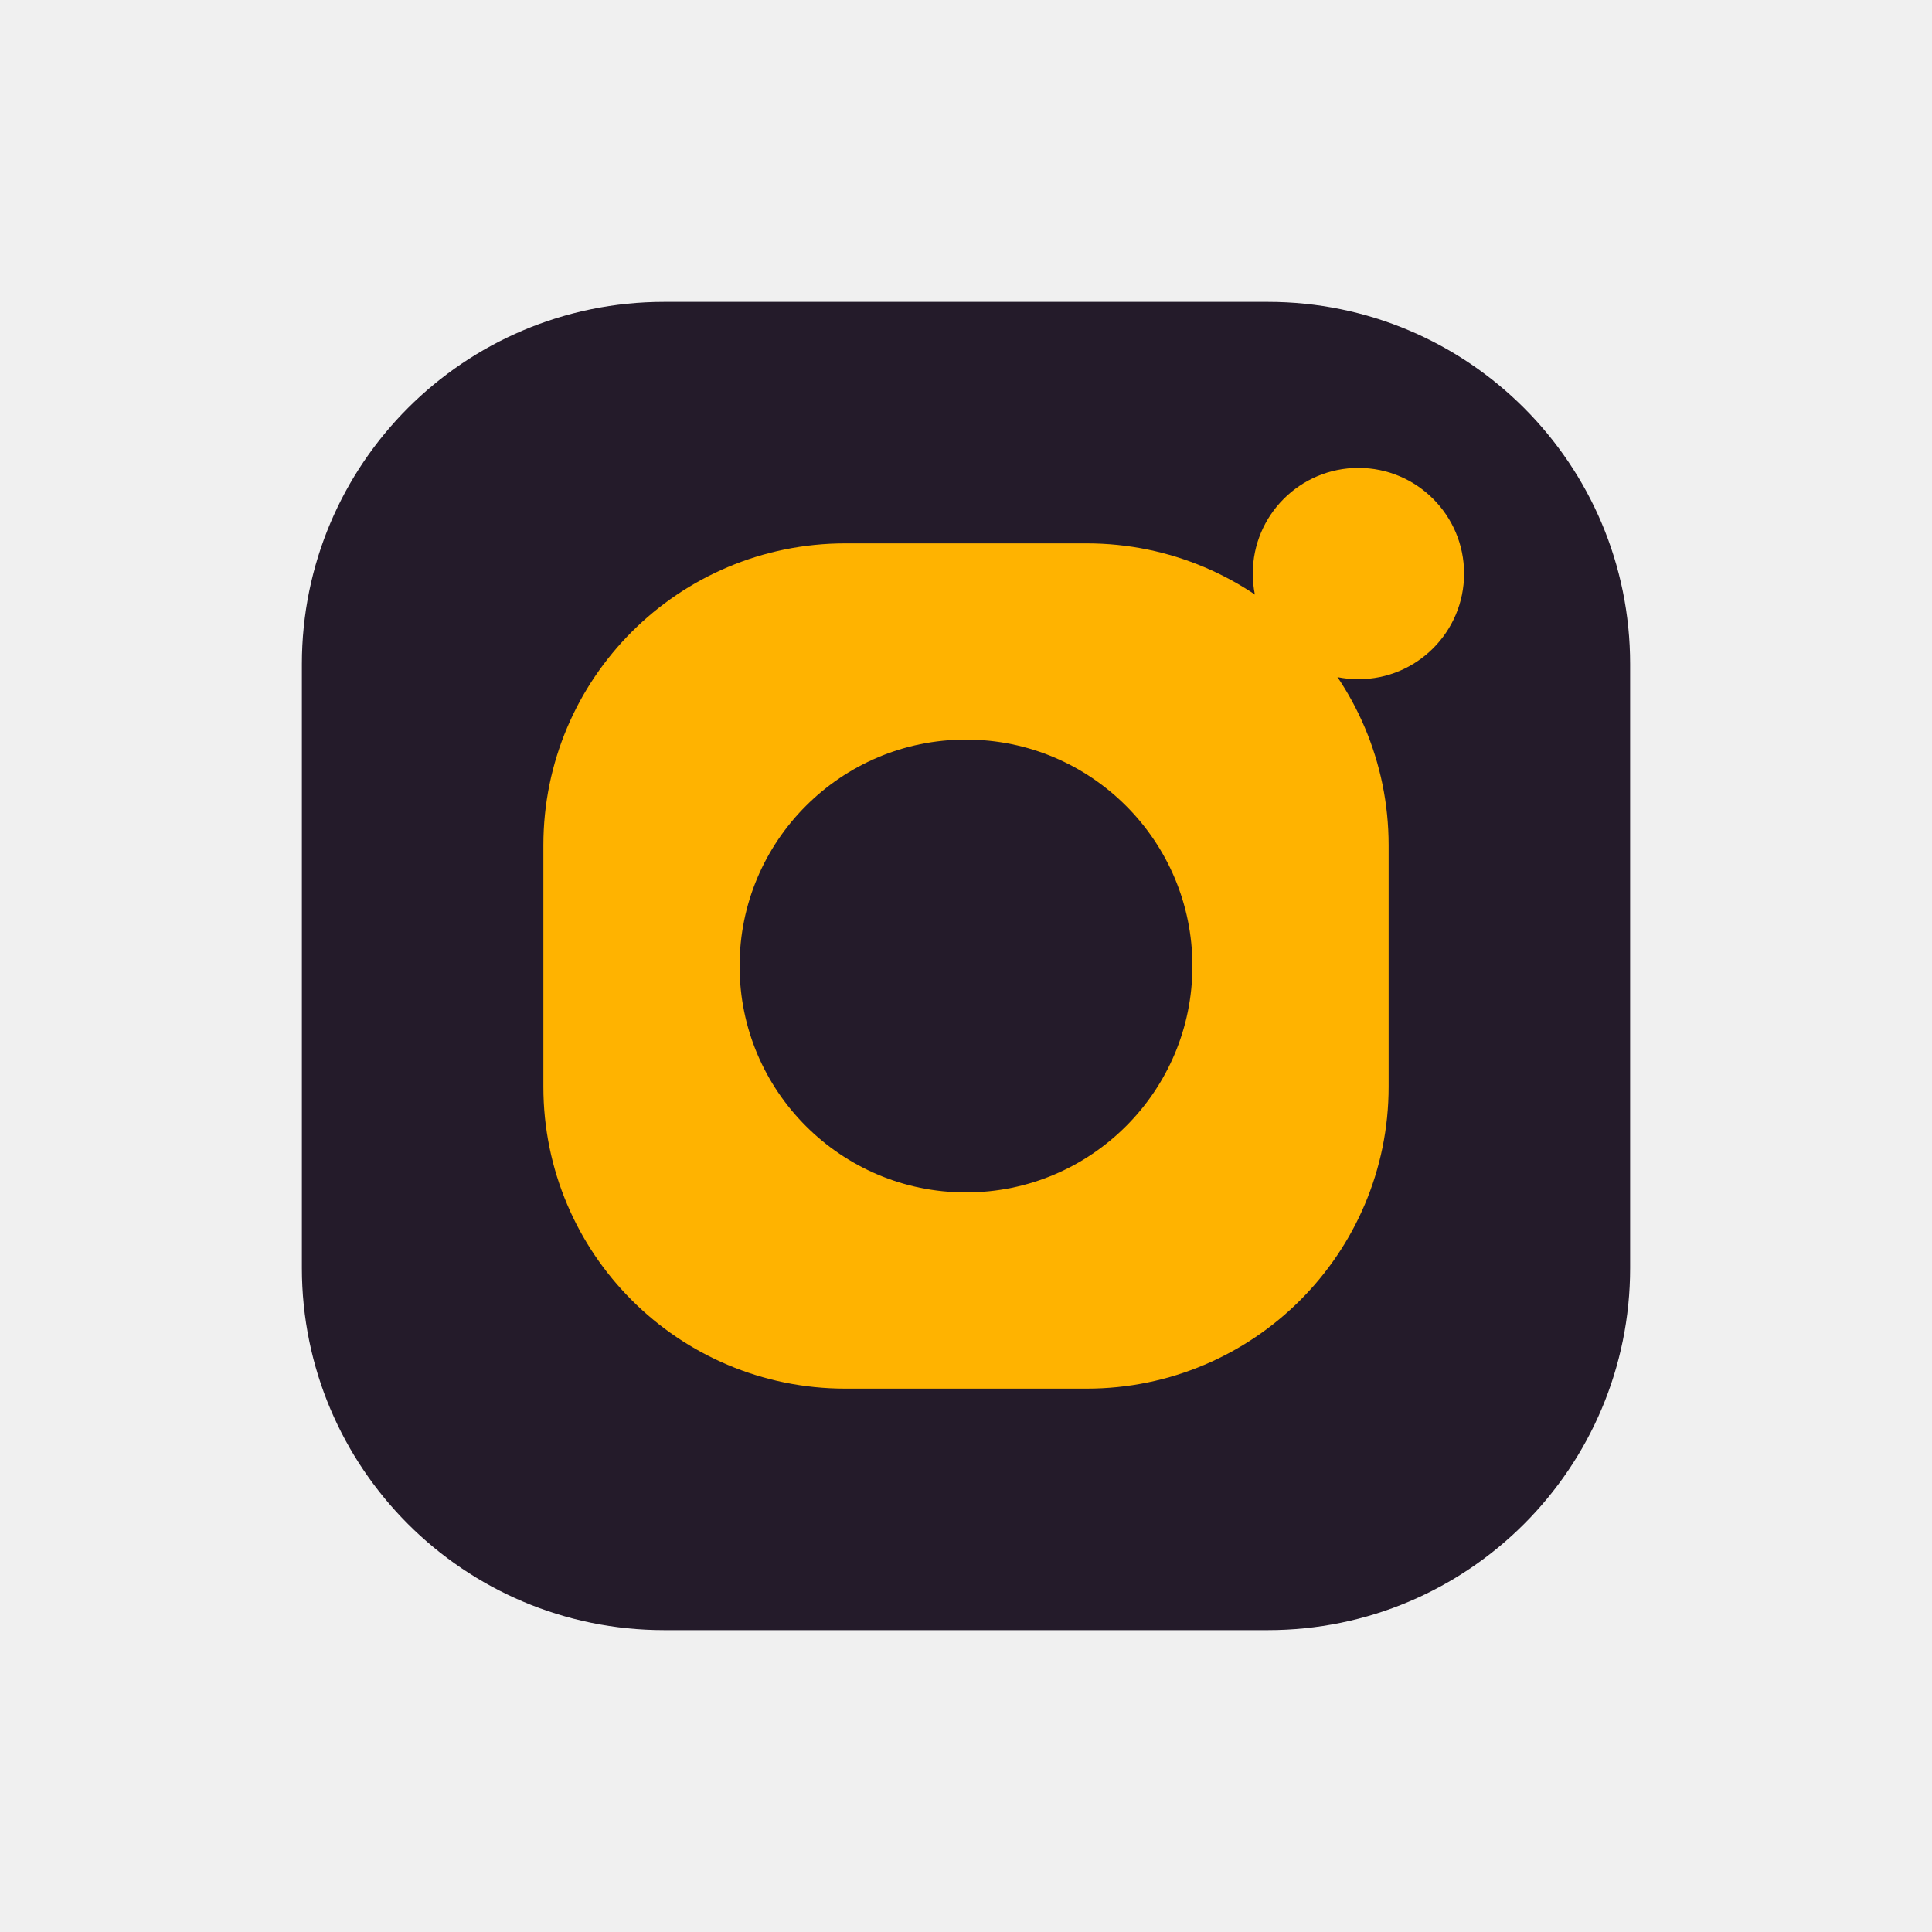
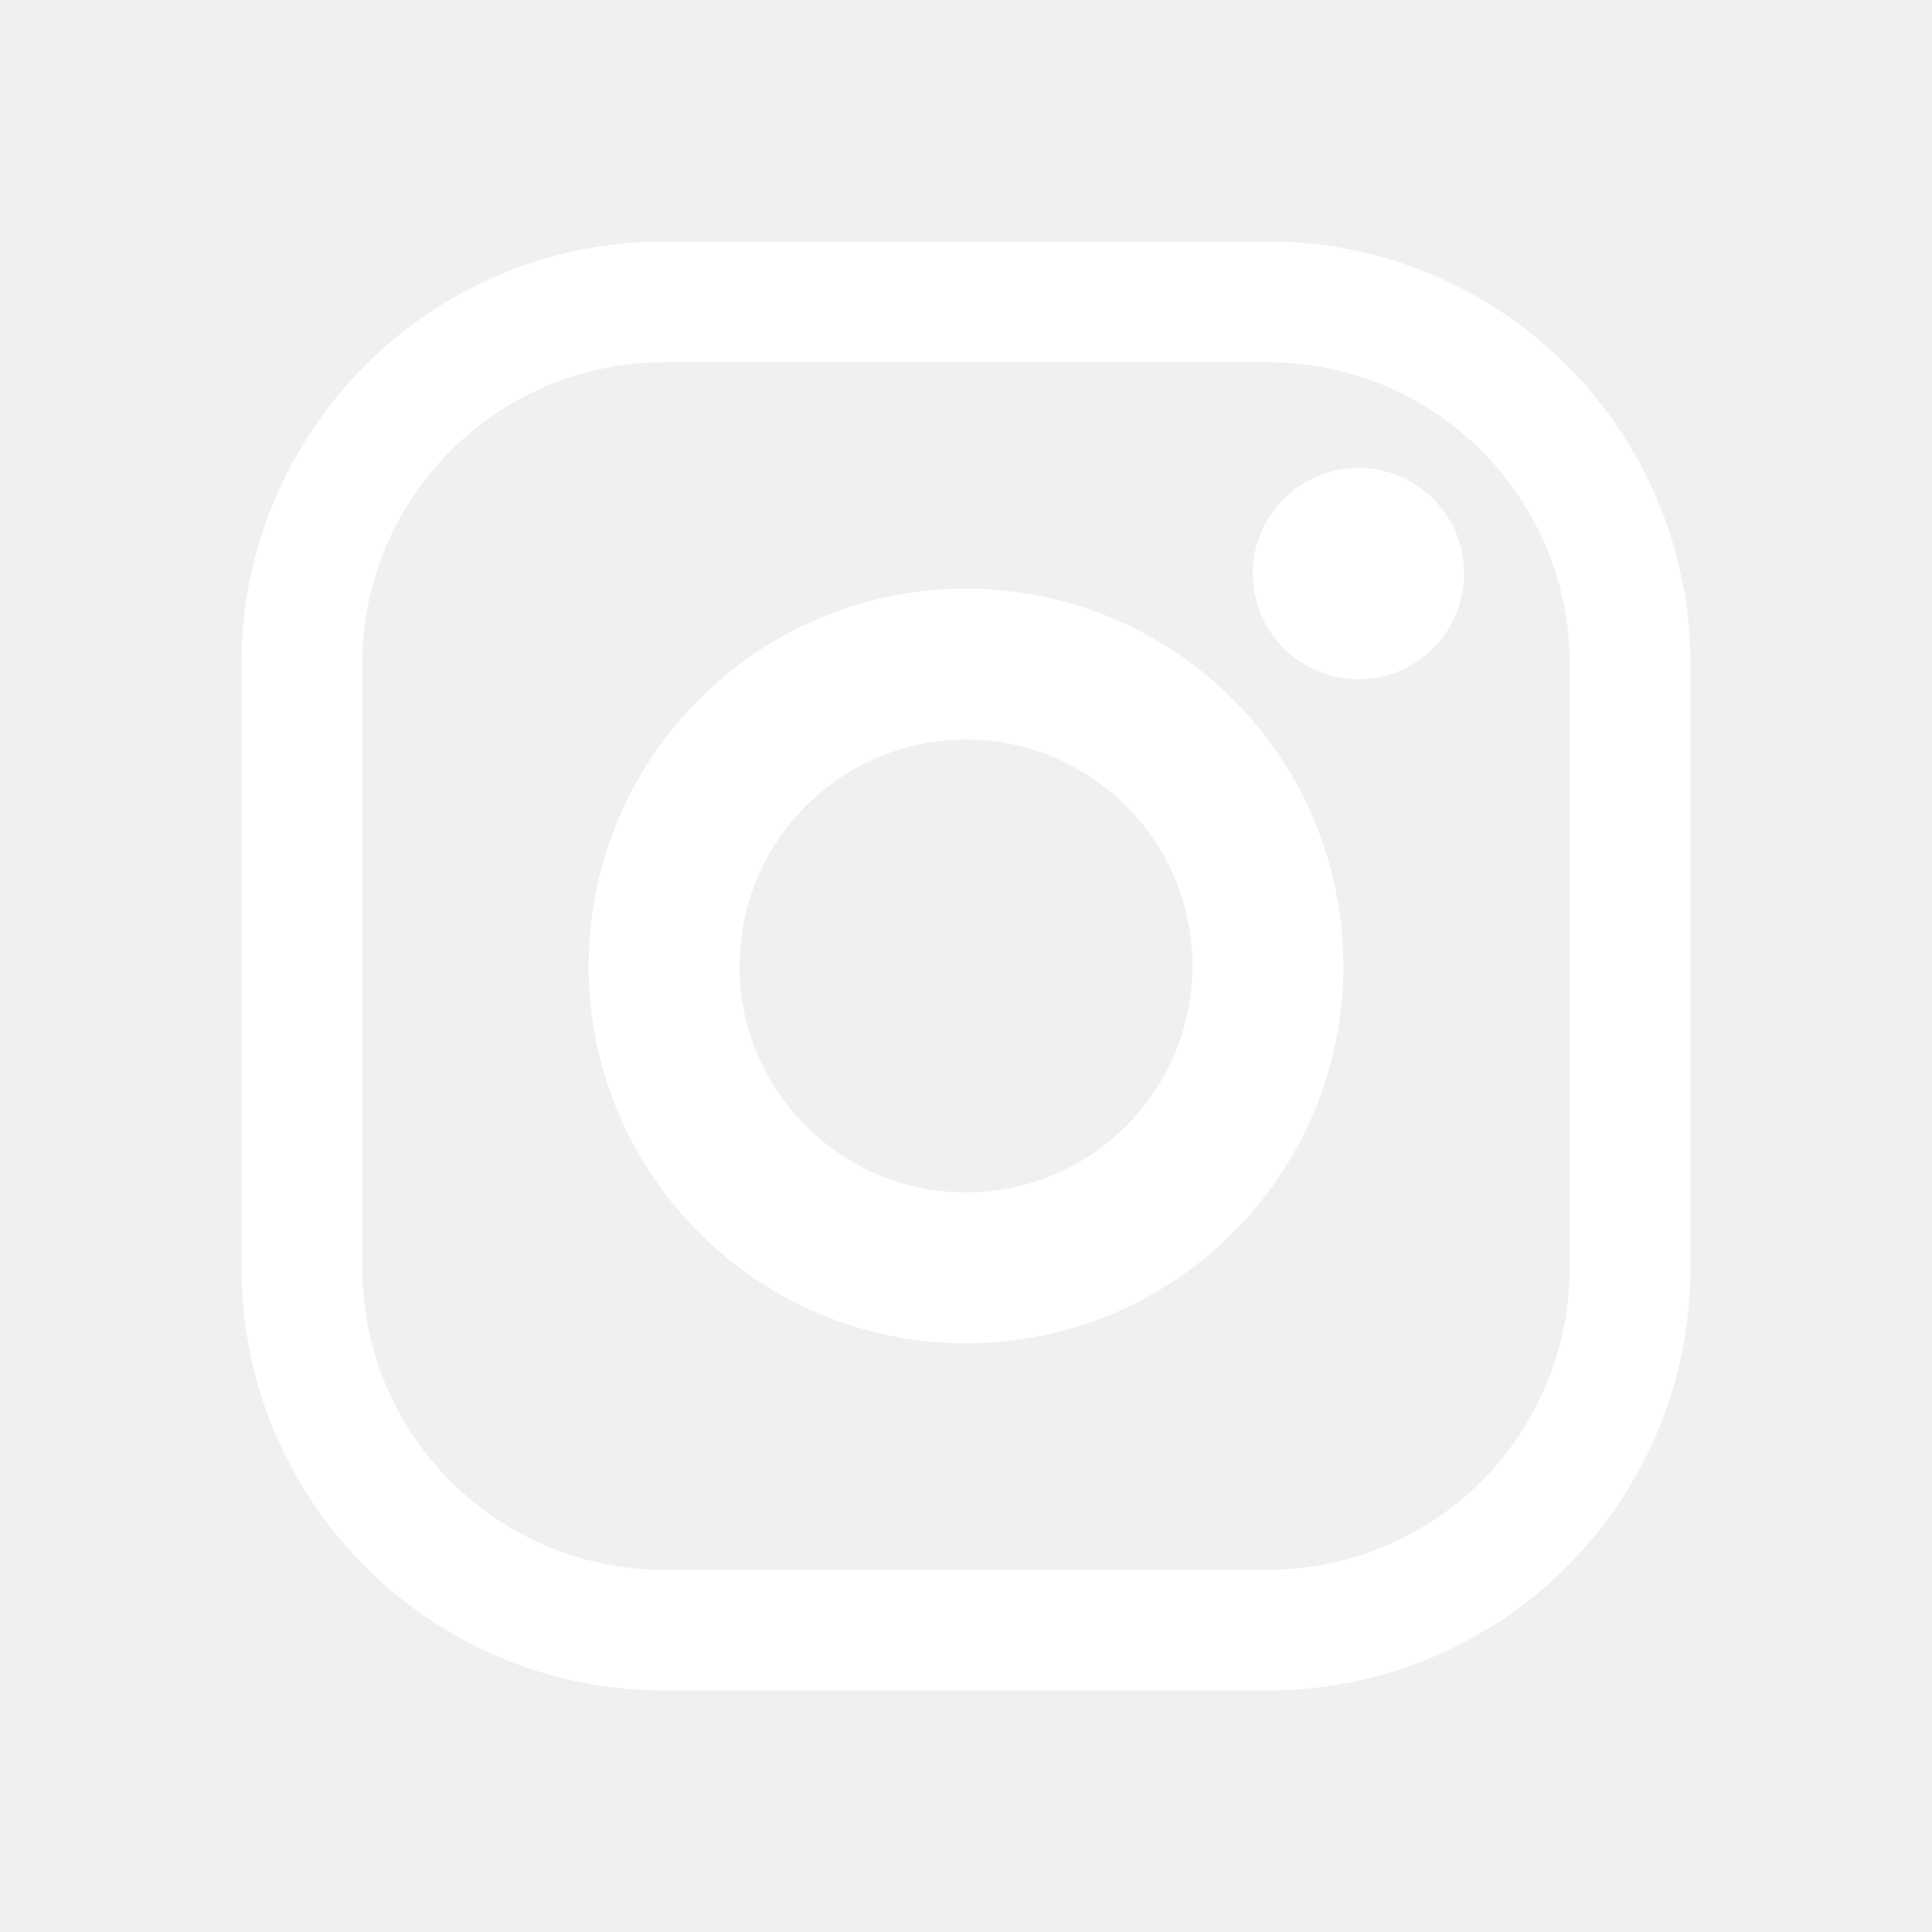
<svg xmlns="http://www.w3.org/2000/svg" viewBox="0 0 64 64" aria-hidden="true">
-   <rect x="10" y="10" width="44" height="44" rx="12" fill="#241b2a" />
-   <circle cx="32" cy="32" r="10" fill="none" stroke="#ffb300" stroke-width="5" />
-   <circle cx="45" cy="19" r="3.5" fill="#ffb300" />
-   <rect x="20" y="20" width="24" height="24" rx="8" fill="none" stroke="#ffb300" stroke-width="4" />
+   <rect x="10" y="10" width="44" height="44" rx="12" fill="none" stroke="#ffffff" stroke-width="4" />
+   <circle cx="32" cy="32" r="10" fill="none" stroke="#ffffff" stroke-width="5" />
+   <circle cx="45" cy="19" r="3.5" fill="#ffffff" />
</svg>
